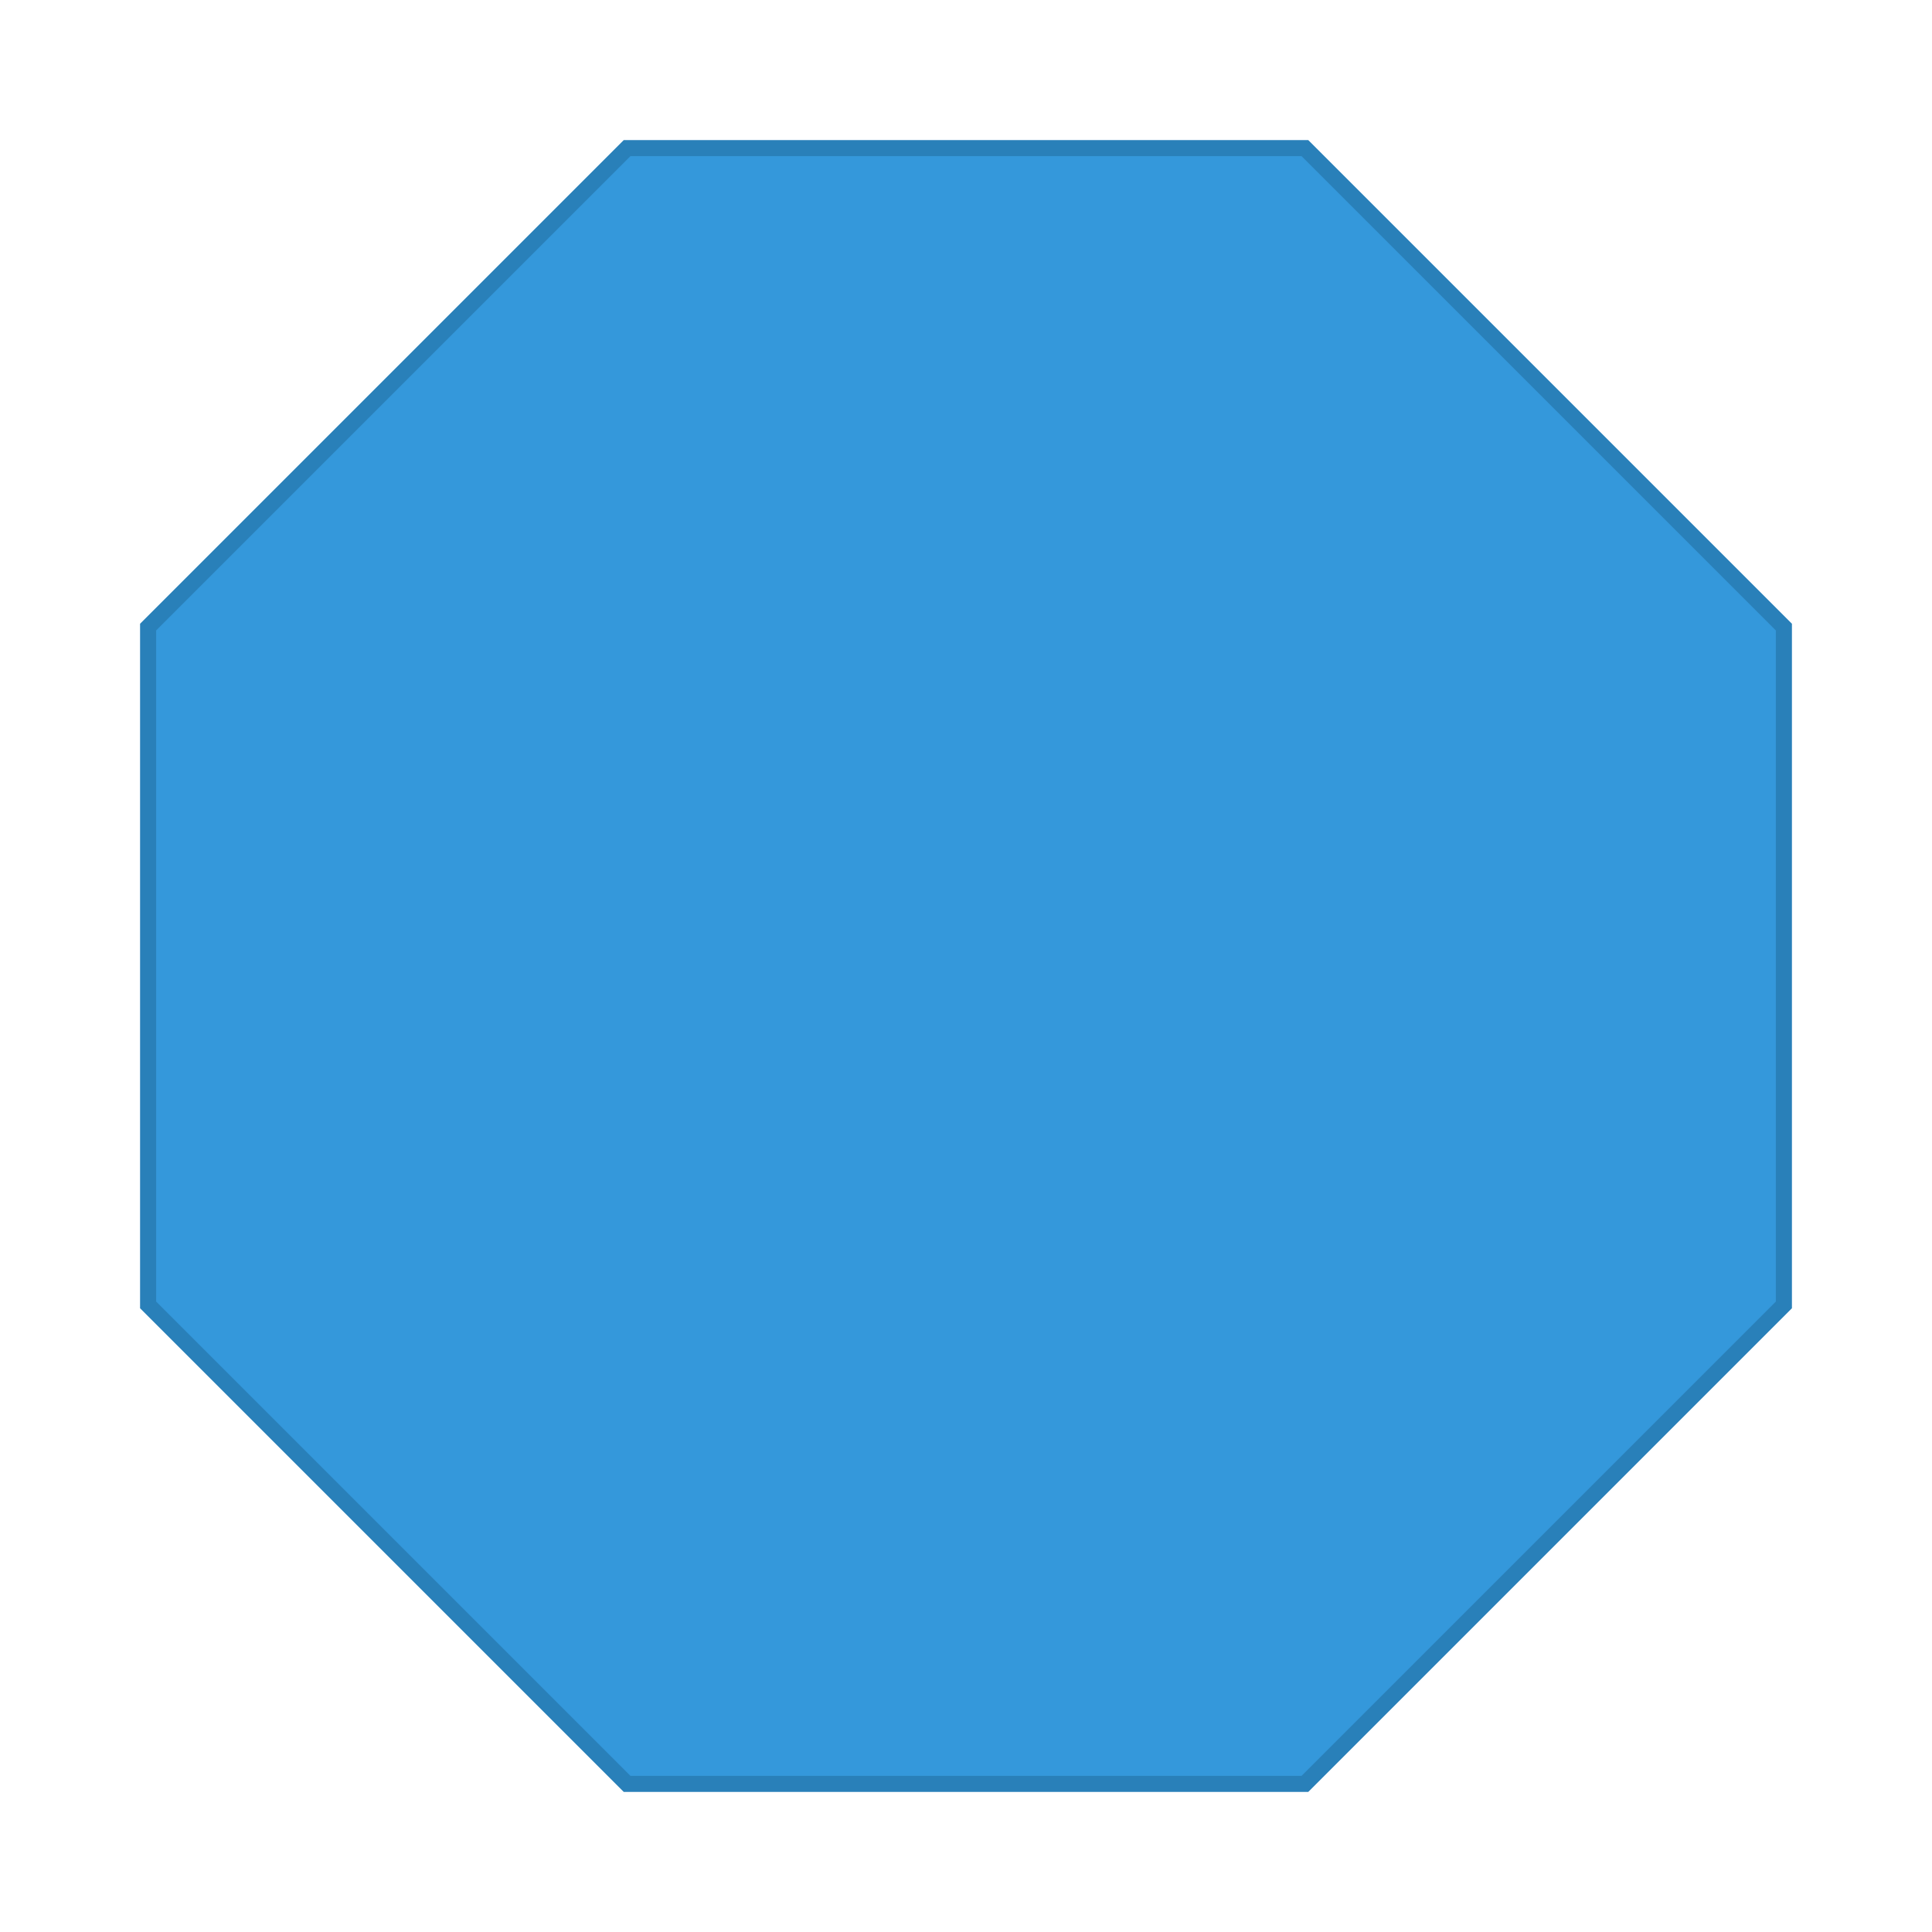
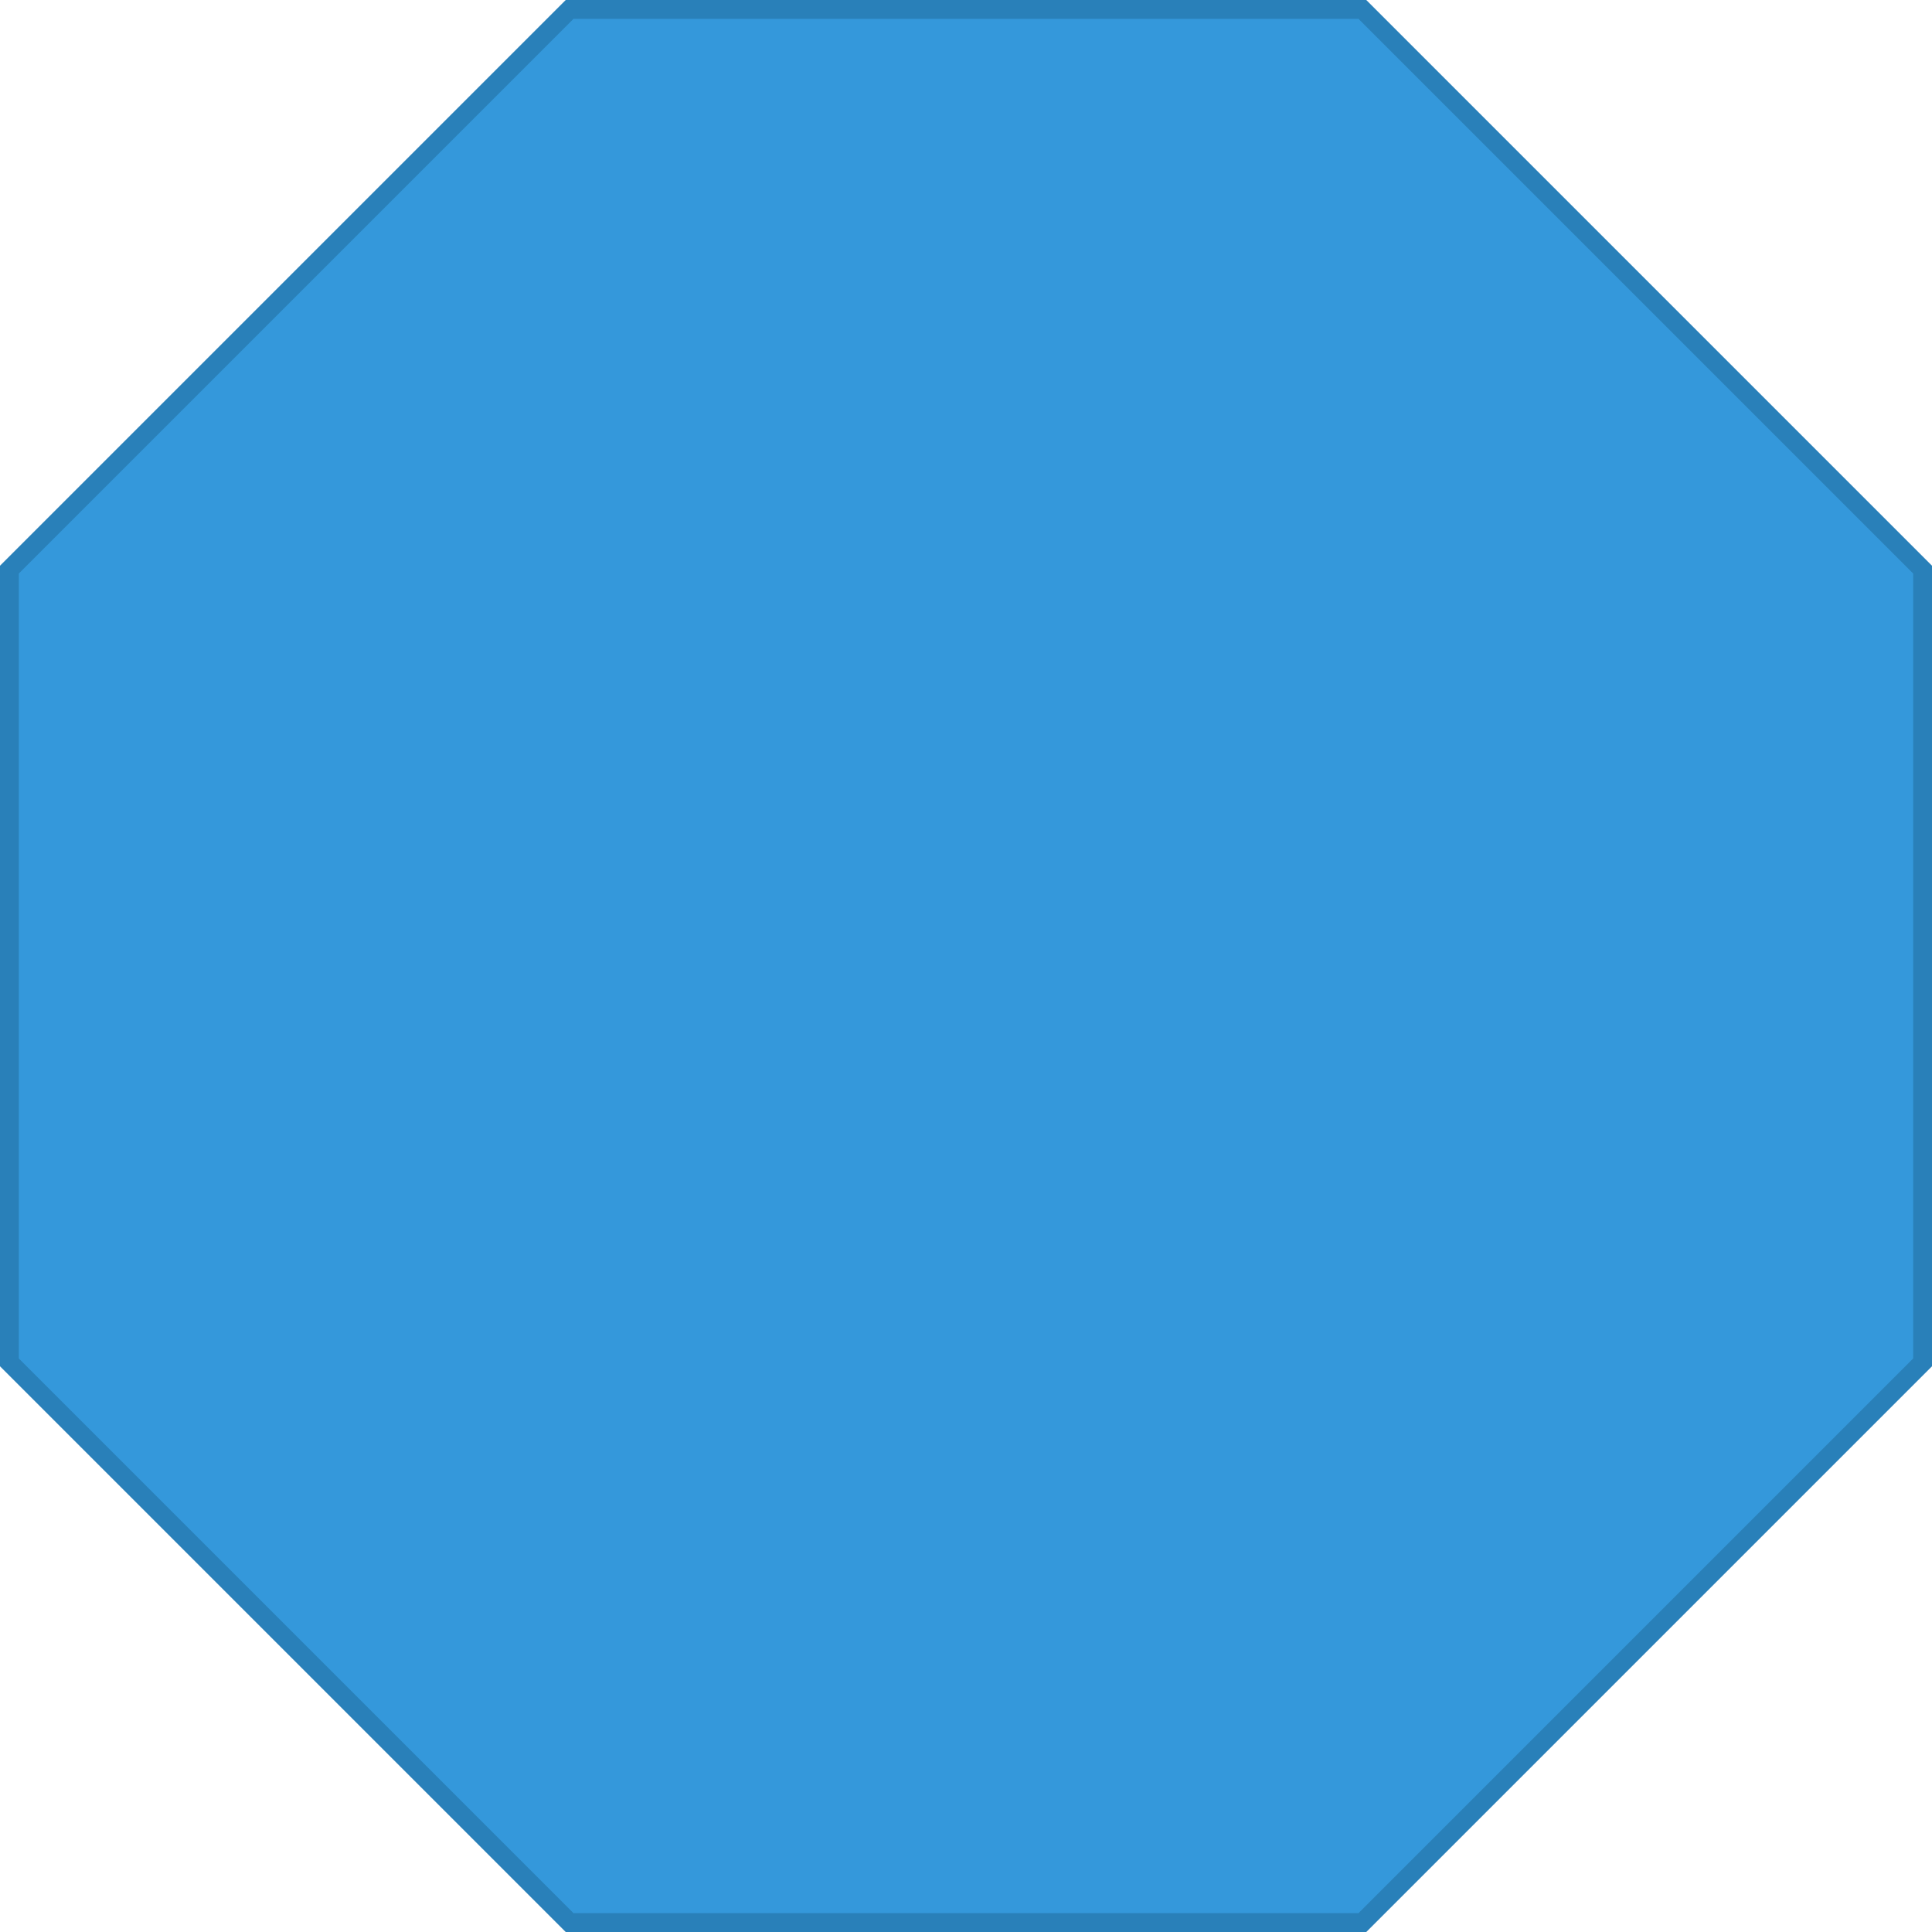
- <svg xmlns="http://www.w3.org/2000/svg" width="240" height="240" viewBox="0 0 240 240" aria-label="Octogone">
+ <svg xmlns="http://www.w3.org/2000/svg" width="240" height="240" viewBox="17.4 17.4 205.2 205.2" preserveAspectRatio="xMidYMid meet" aria-label="Octogone">
  <polygon points="162.1,18.4 221.6,77.9 221.6,162.1 162.1,221.6 77.9,221.6 18.4,162.1 18.4,77.9 77.9,18.4" fill="#3498db" stroke="#2980b9" stroke-width="2" />
</svg>
